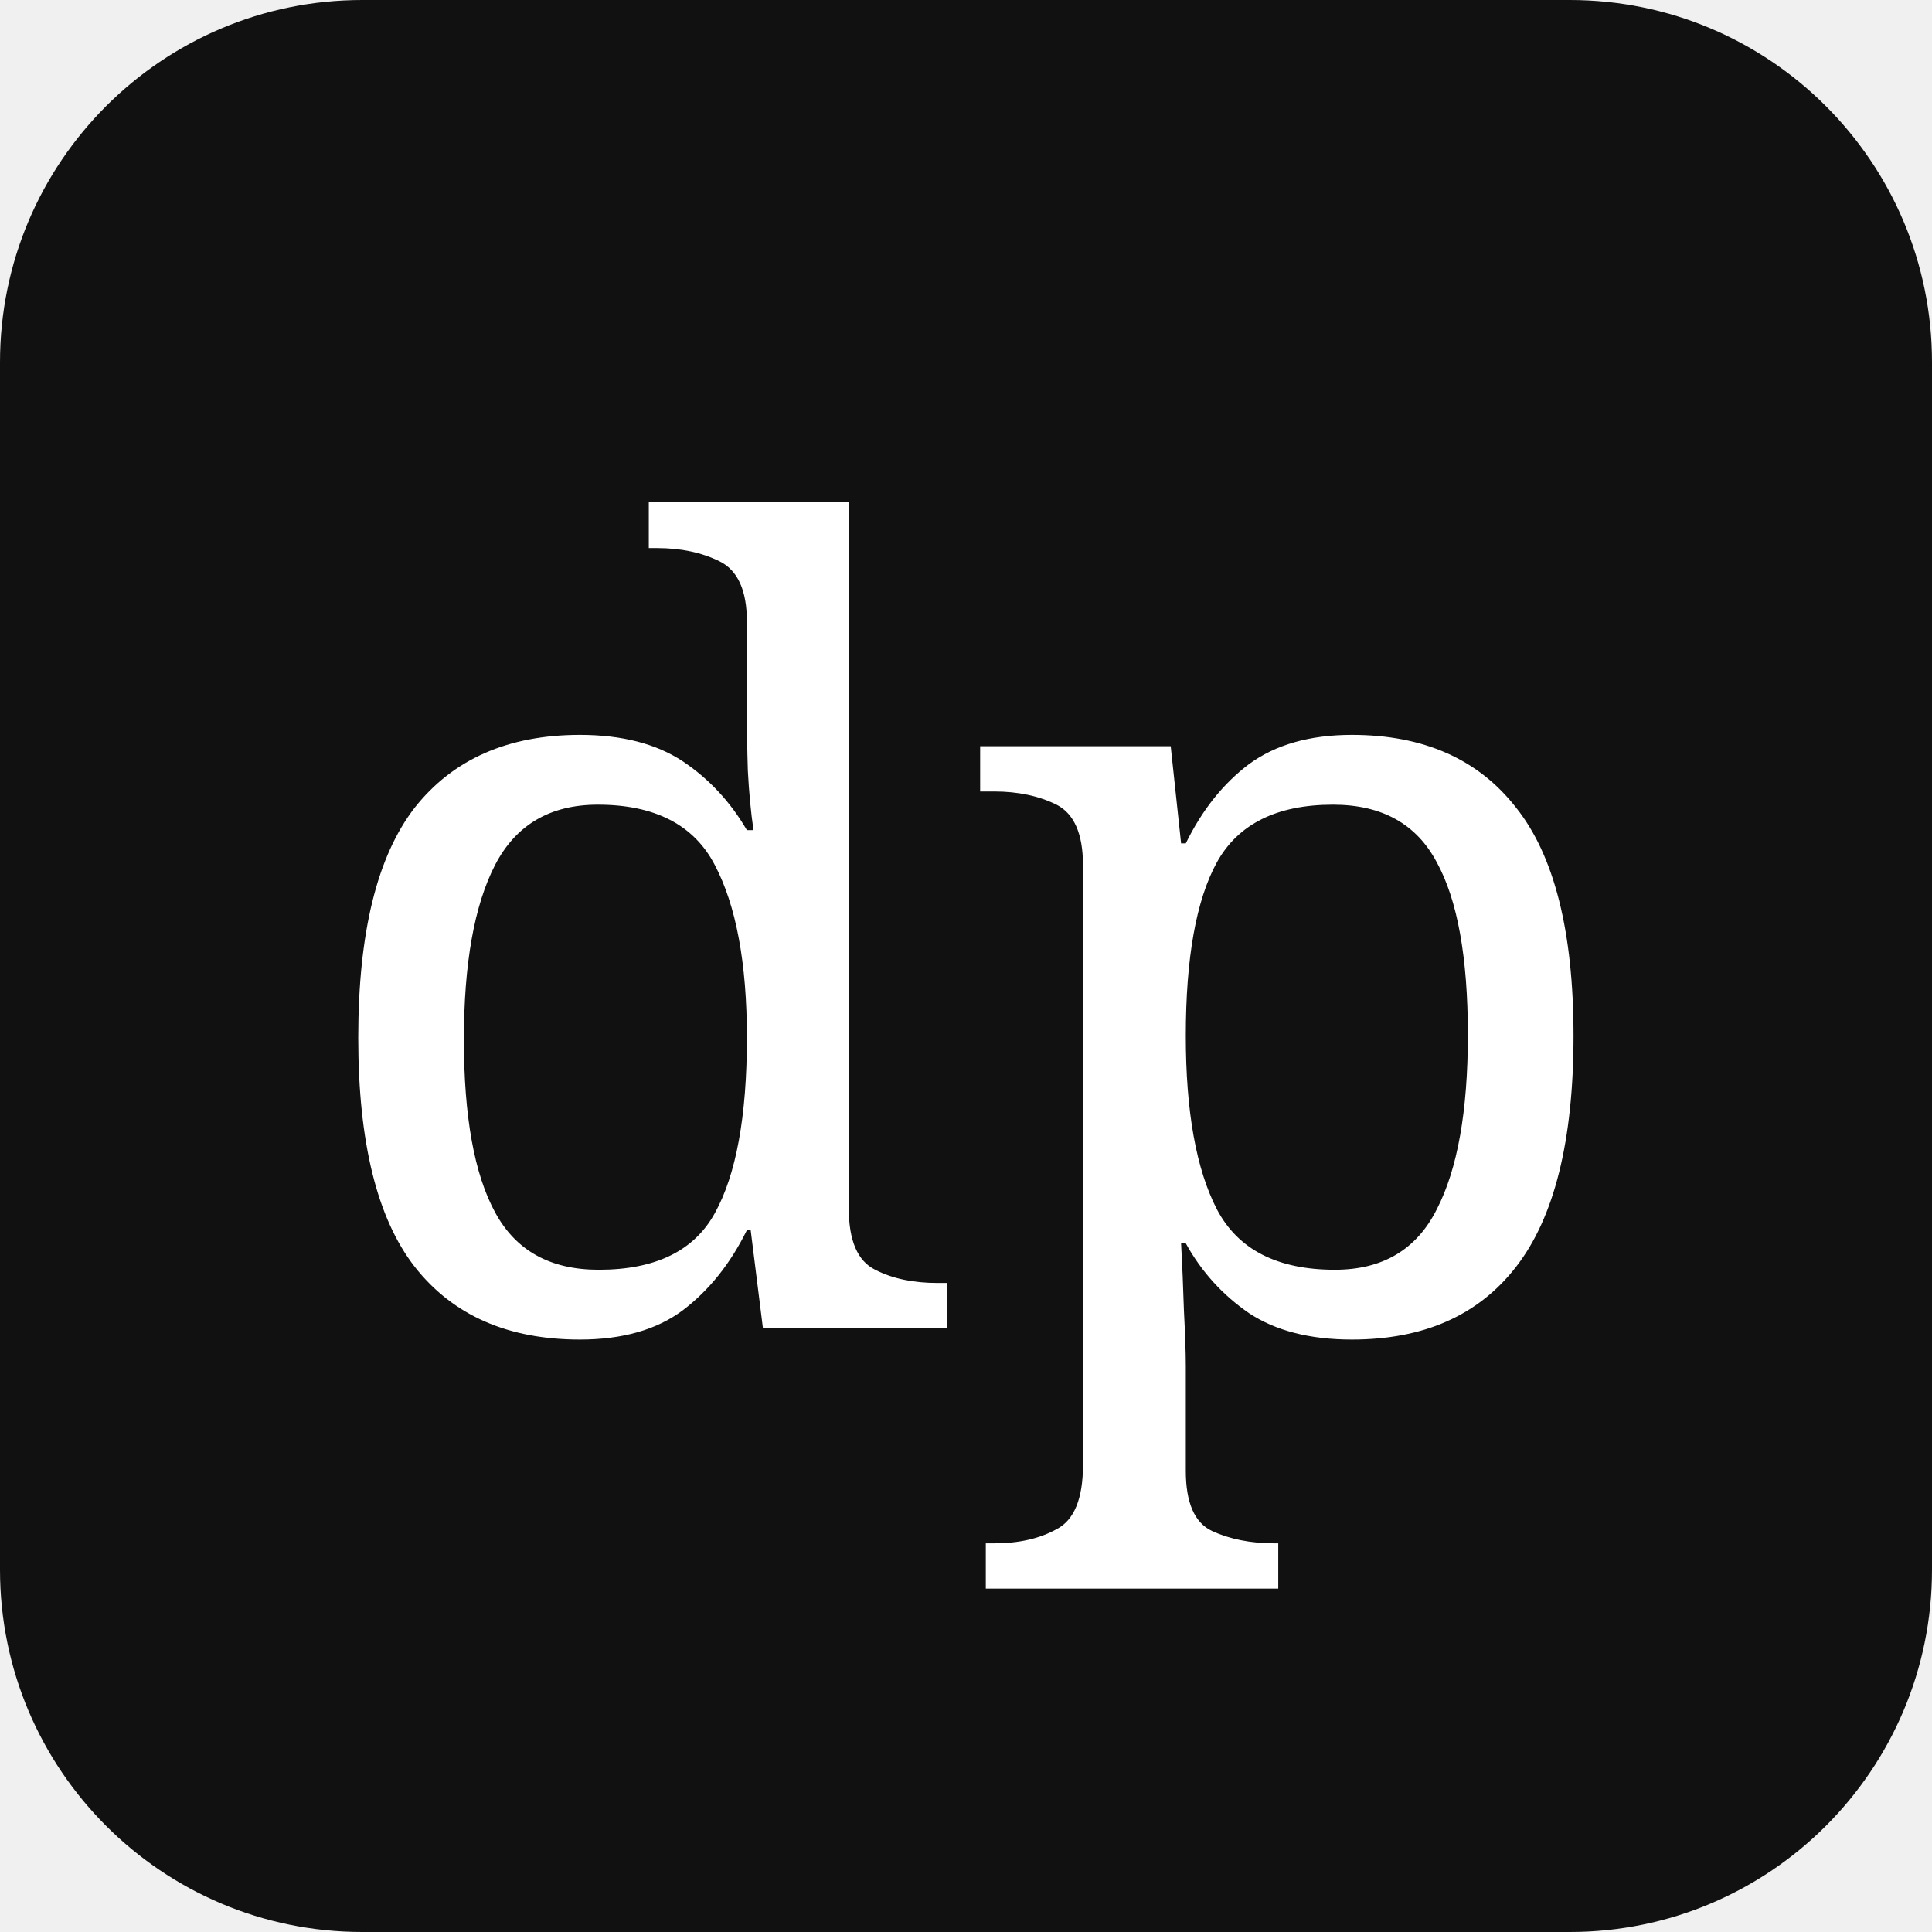
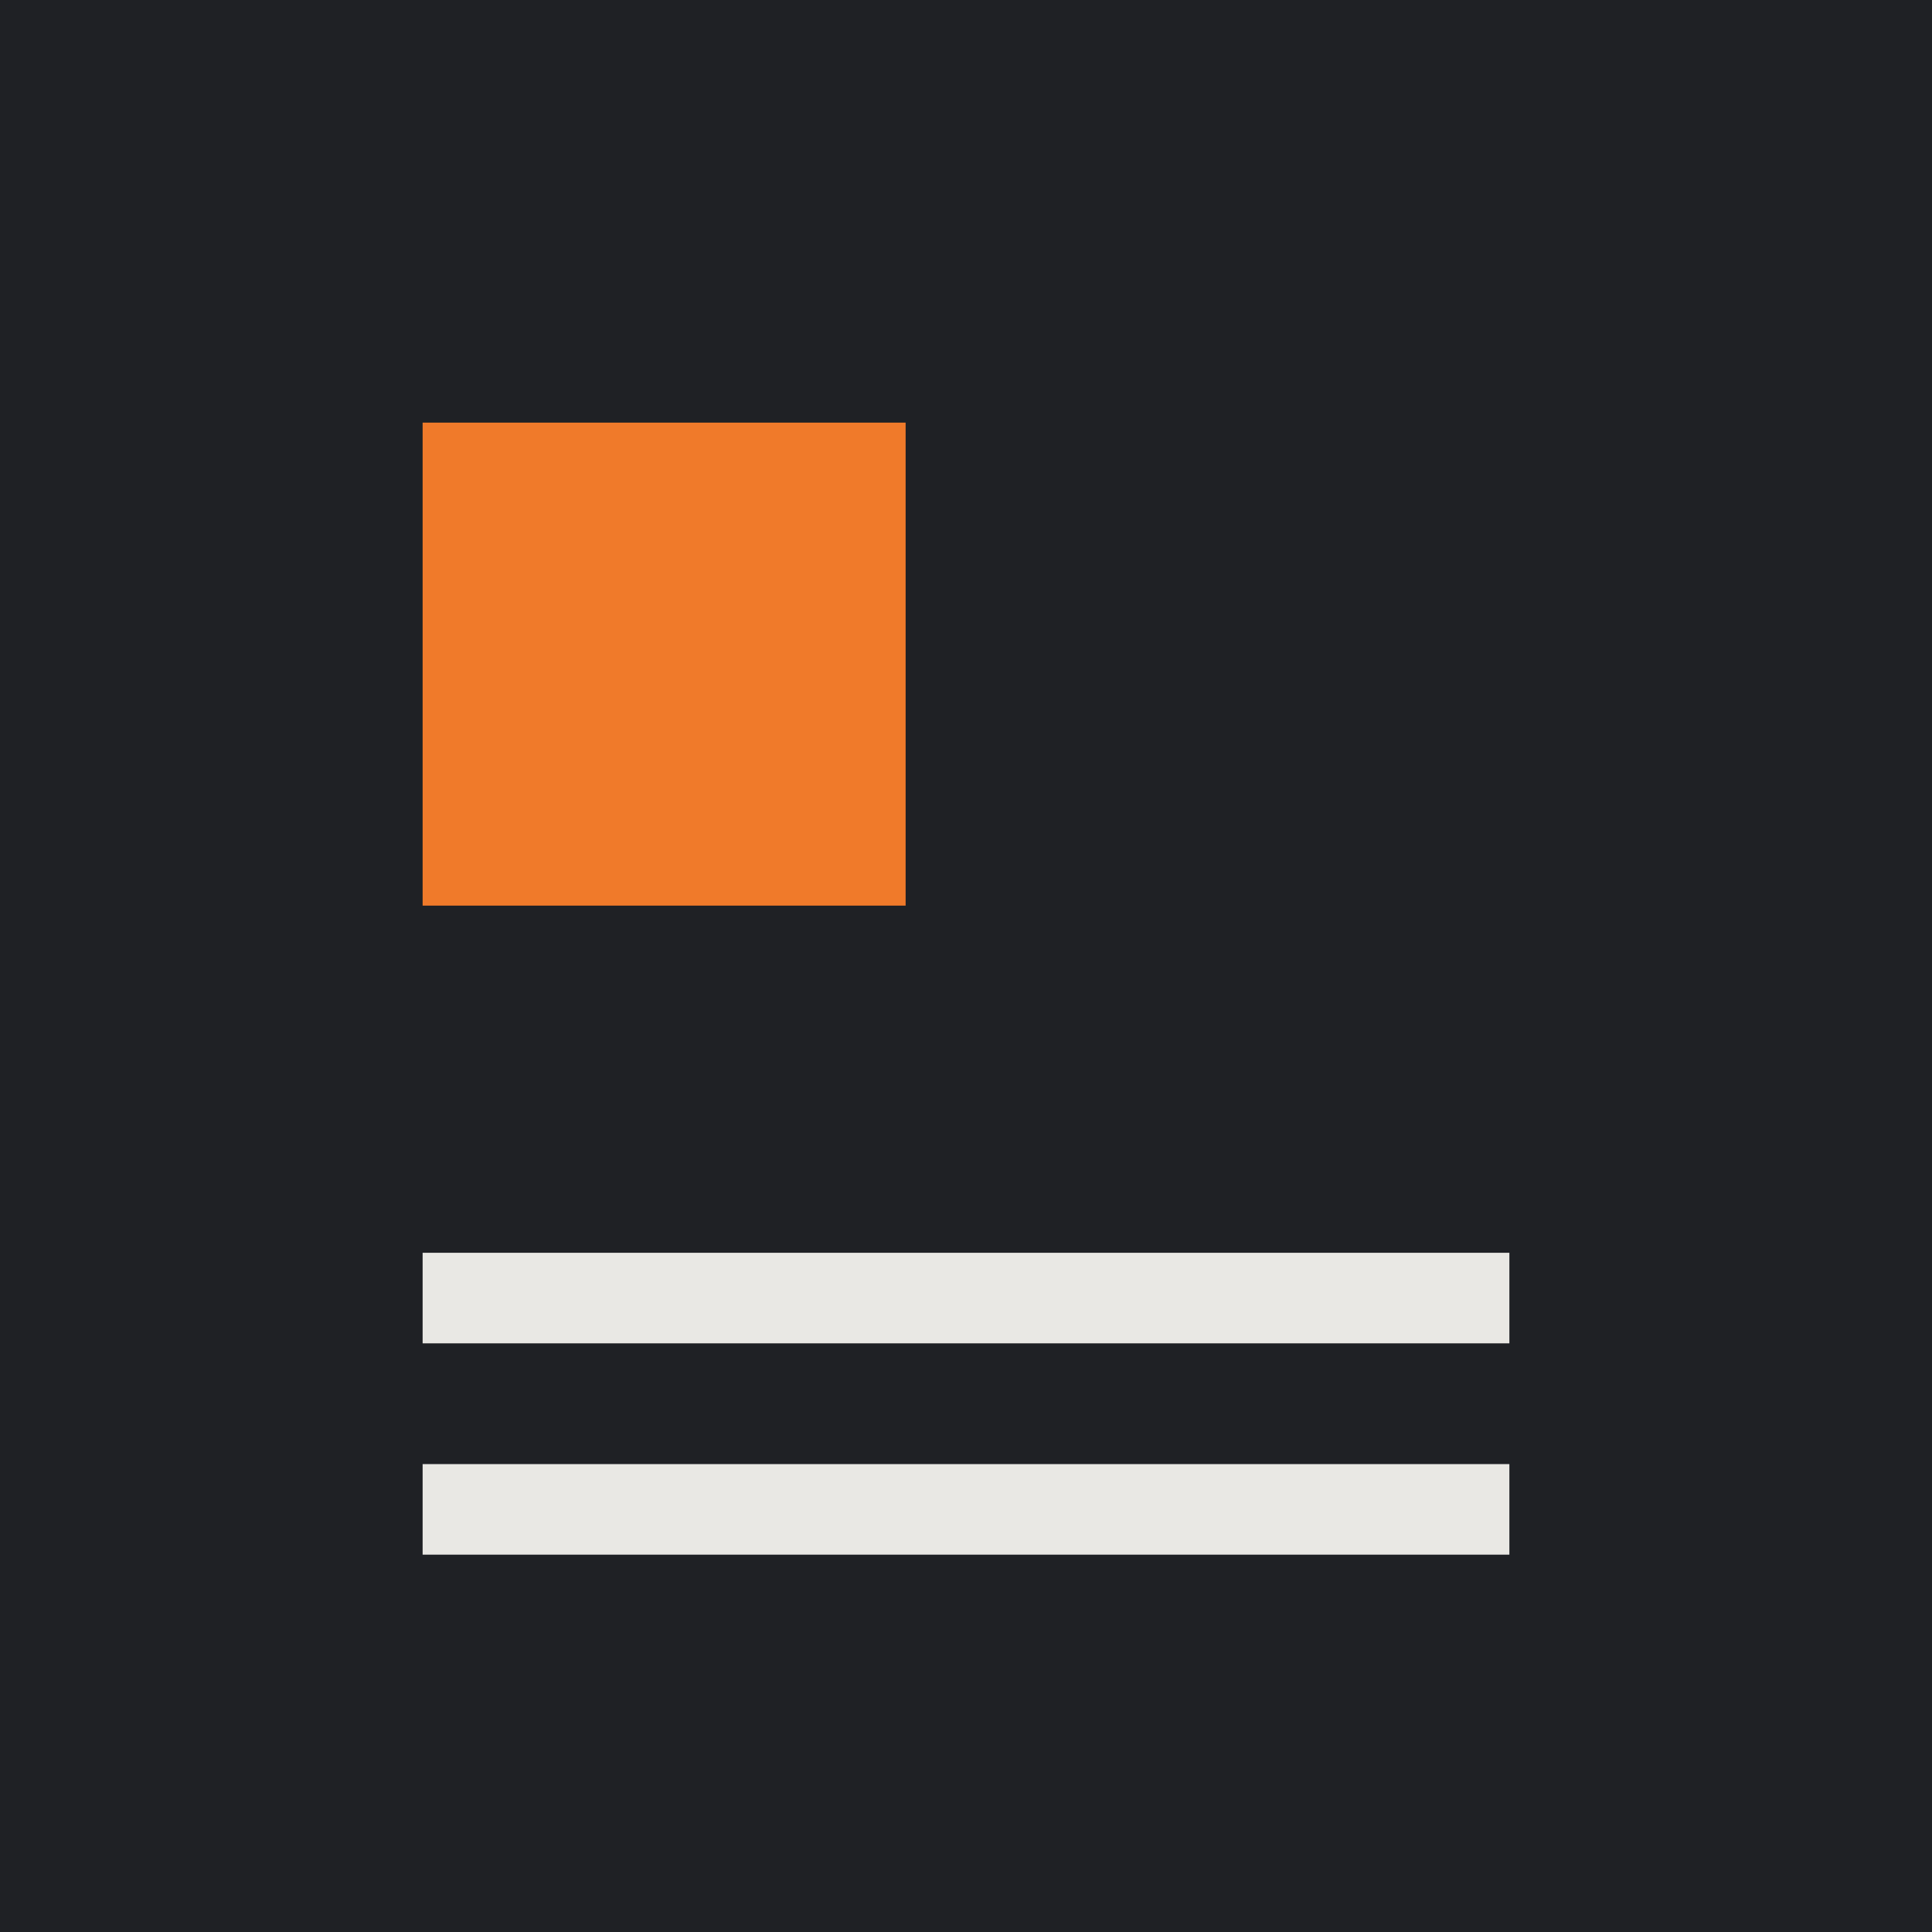
<svg xmlns="http://www.w3.org/2000/svg" viewBox="0 0 32 32">
-   <rect width="32" height="32" rx="6" fill="#111" />
-   <text x="16" y="22" font-family="Georgia, serif" font-size="18" fill="#fff" text-anchor="middle">dp</text>
+   <rect width="32" height="32" fill="#1f2125" />
+   <rect x="7" y="7" width="8" height="8" fill="#f07a2a" />
+   <path d="M7 21.5h18M7 25h18" stroke="#e9e8e4" stroke-width="1.5" />
</svg>
